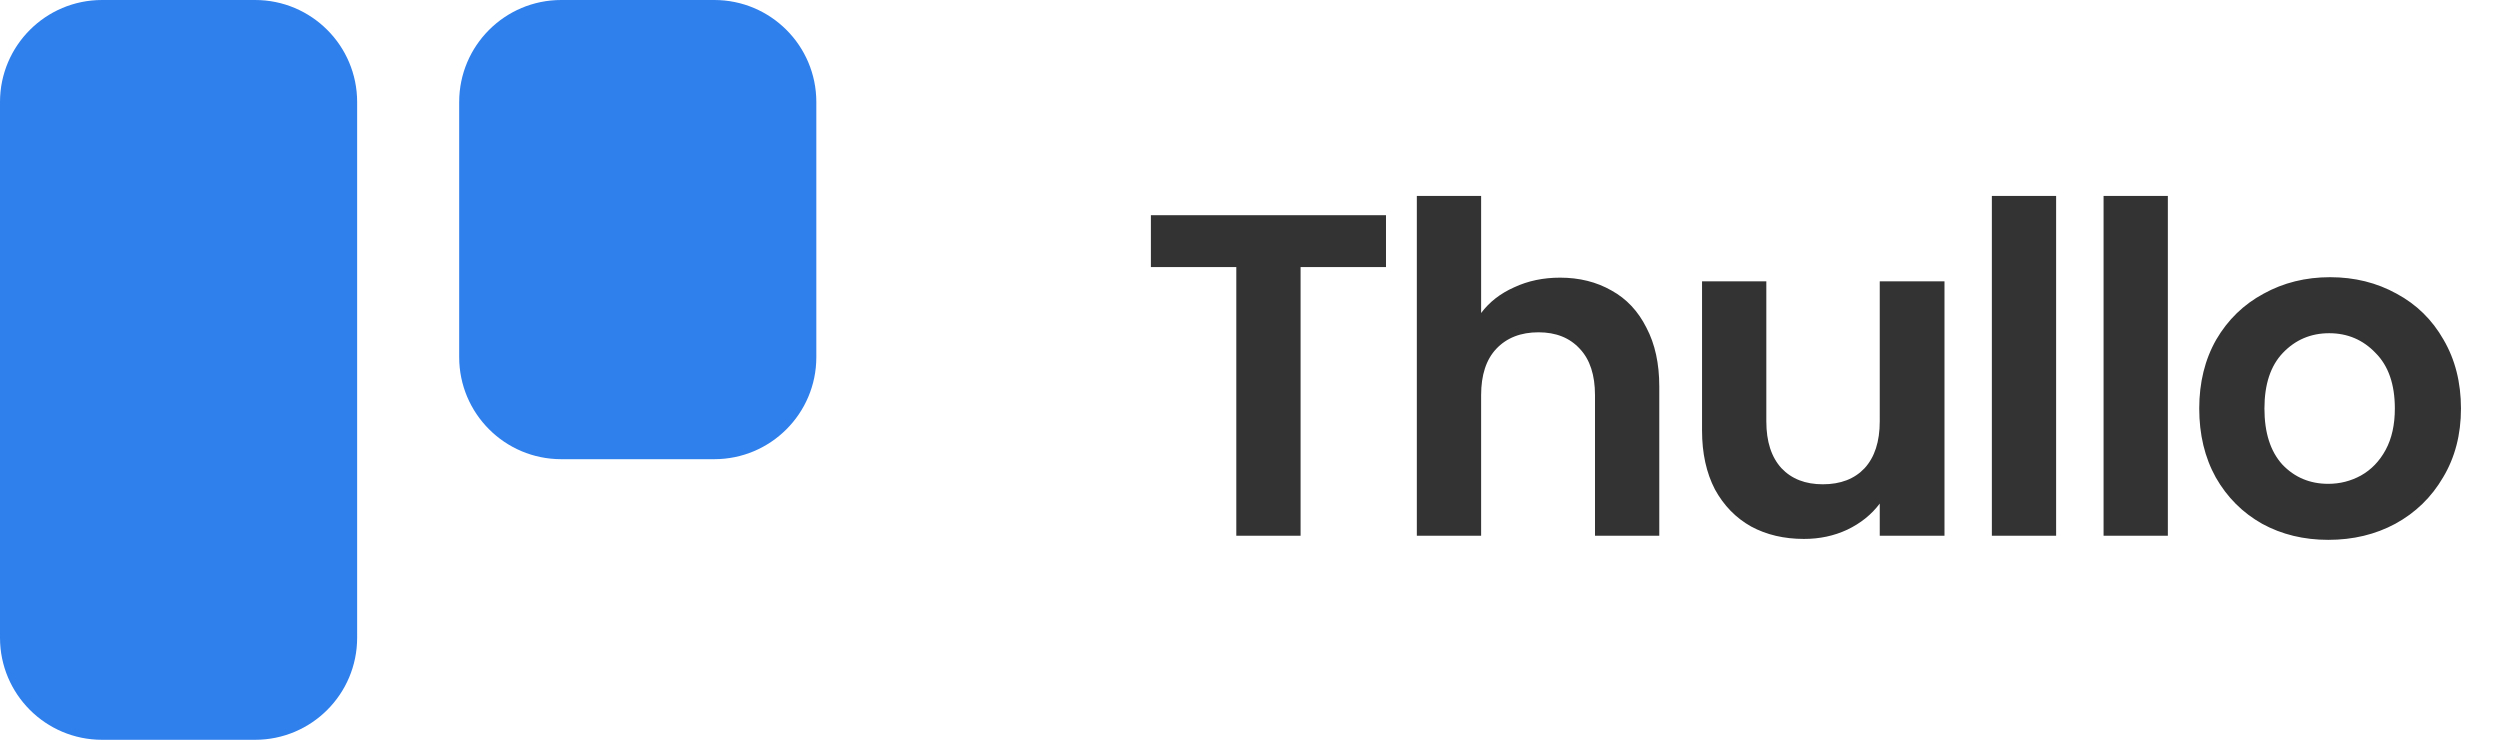
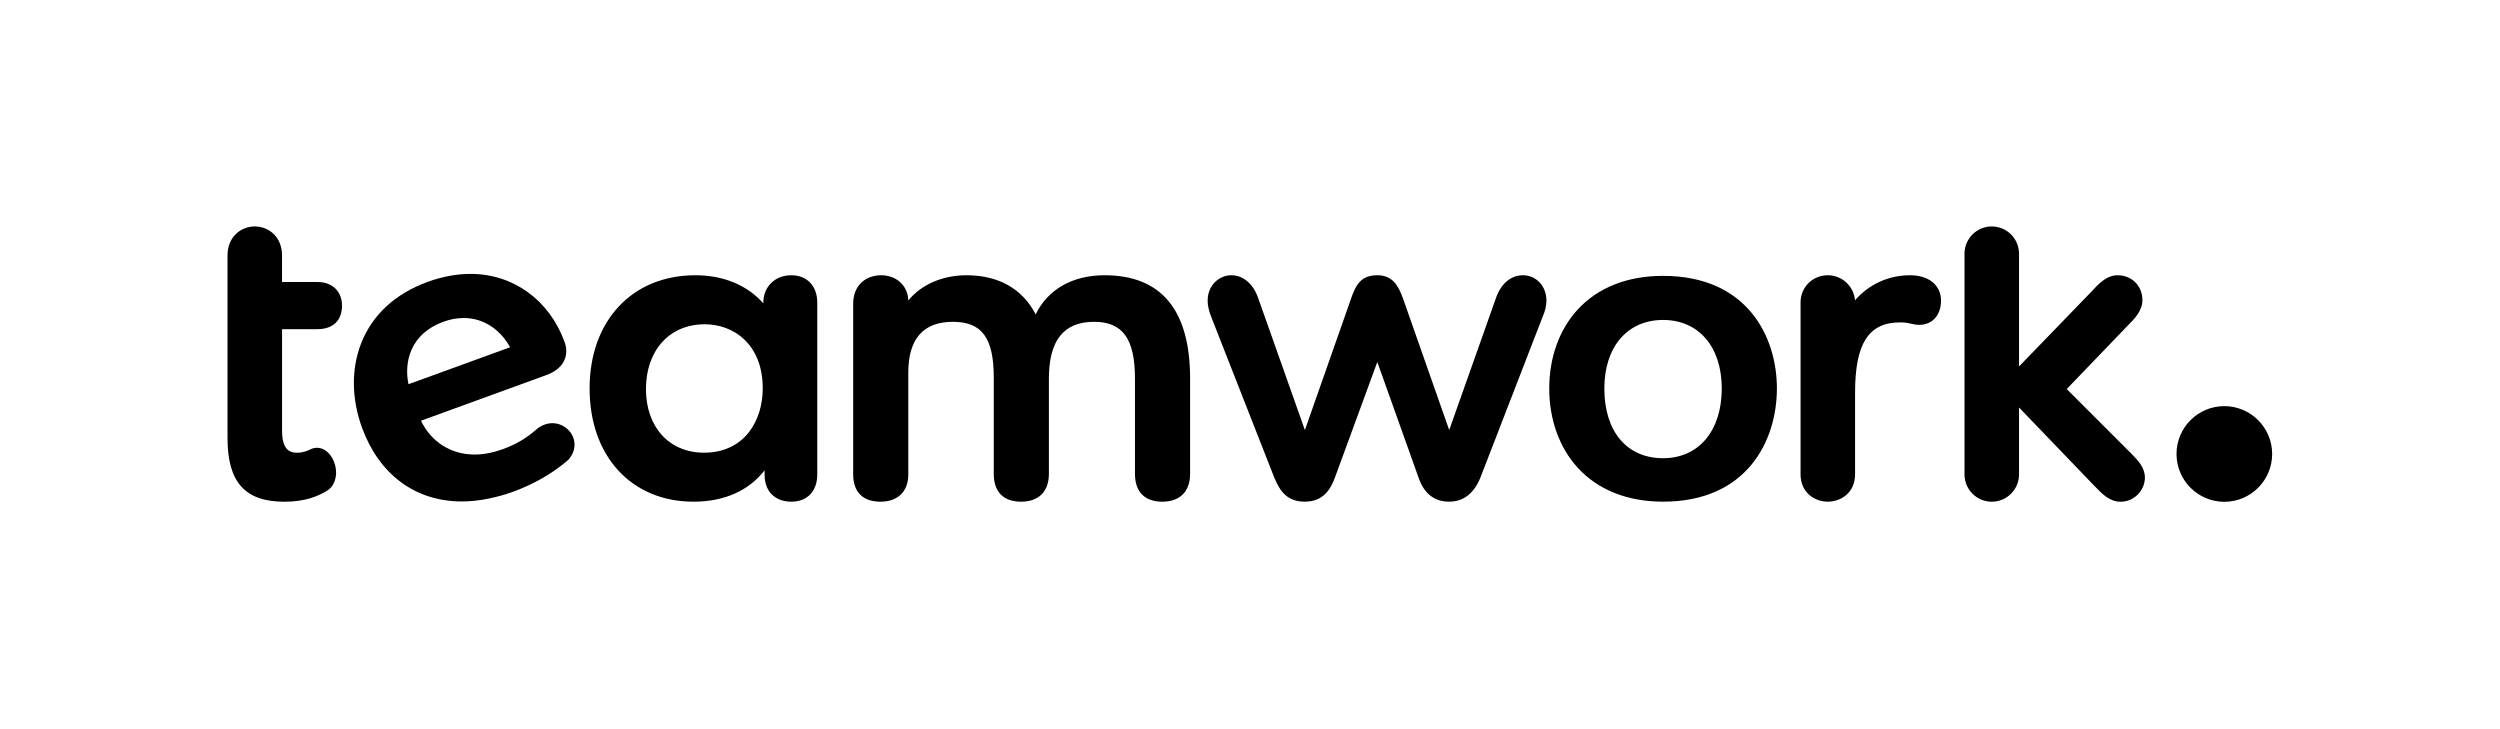
- <svg xmlns="http://www.w3.org/2000/svg" width="98" height="29" viewBox="0 0 98 29" fill="none">
-   <path d="M54.331 8.436V10.47H50.983V21H48.463V10.47H45.115V8.436H54.331ZM61.156 10.884C61.912 10.884 62.584 11.052 63.172 11.388C63.76 11.712 64.216 12.198 64.54 12.846C64.876 13.482 65.044 14.25 65.044 15.15V21H62.524V15.492C62.524 14.7 62.326 14.094 61.93 13.674C61.534 13.242 60.994 13.026 60.31 13.026C59.614 13.026 59.062 13.242 58.654 13.674C58.258 14.094 58.06 14.7 58.06 15.492V21H55.54V7.68H58.06V12.27C58.384 11.838 58.816 11.502 59.356 11.262C59.896 11.01 60.496 10.884 61.156 10.884ZM76.224 11.028V21H73.686V19.74C73.362 20.172 72.936 20.514 72.408 20.766C71.892 21.006 71.328 21.126 70.716 21.126C69.936 21.126 69.246 20.964 68.646 20.64C68.046 20.304 67.572 19.818 67.224 19.182C66.888 18.534 66.72 17.766 66.72 16.878V11.028H69.24V16.518C69.24 17.31 69.438 17.922 69.834 18.354C70.23 18.774 70.77 18.984 71.454 18.984C72.15 18.984 72.696 18.774 73.092 18.354C73.488 17.922 73.686 17.31 73.686 16.518V11.028H76.224ZM80.6 7.68V21H78.081V7.68H80.6ZM84.98 7.68V21H82.46V7.68H84.98ZM91.268 21.162C90.308 21.162 89.444 20.952 88.676 20.532C87.908 20.1 87.302 19.494 86.858 18.714C86.426 17.934 86.21 17.034 86.21 16.014C86.21 14.994 86.432 14.094 86.876 13.314C87.332 12.534 87.95 11.934 88.73 11.514C89.51 11.082 90.38 10.866 91.34 10.866C92.3 10.866 93.17 11.082 93.95 11.514C94.73 11.934 95.342 12.534 95.786 13.314C96.242 14.094 96.47 14.994 96.47 16.014C96.47 17.034 96.236 17.934 95.768 18.714C95.312 19.494 94.688 20.1 93.896 20.532C93.116 20.952 92.24 21.162 91.268 21.162ZM91.268 18.966C91.724 18.966 92.15 18.858 92.546 18.642C92.954 18.414 93.278 18.078 93.518 17.634C93.758 17.19 93.878 16.65 93.878 16.014C93.878 15.066 93.626 14.34 93.122 13.836C92.63 13.32 92.024 13.062 91.304 13.062C90.584 13.062 89.978 13.32 89.486 13.836C89.006 14.34 88.766 15.066 88.766 16.014C88.766 16.962 89 17.694 89.468 18.21C89.948 18.714 90.548 18.966 91.268 18.966Z" fill="#333333" />
-   <path d="M0 4C0 1.791 1.791 0 4 0H10C12.209 0 14 1.791 14 4V25C14 27.209 12.209 29 10 29H4C1.791 29 0 27.209 0 25V4Z" fill="#2F80ED" />
-   <path d="M18 4C18 1.791 19.791 0 22 0H28C30.209 0 32 1.791 32 4V14C32 16.209 30.209 18 28 18H22C19.791 18 18 16.209 18 14V4Z" fill="#2F80ED" />
+ <svg xmlns="http://www.w3.org/2000/svg" version="1.1" id="Layer_1" x="0px" y="0px" viewBox="0 0 924.52 269.3" style="enable-background:new 0 0 924.52 269.3;" xml:space="preserve">
+   <style type="text/css">
+ 	.st0{fill:none;}
+ </style>
+   <rect id="guide_plate_4_" class="st0" width="98" height="29" />
+   <g id="logo">
+     <path d="M117.31,121.73c5.83,0,9.17-3.18,9.17-8.72c0-5.22-3.6-8.72-8.95-8.72h-13.23V94.5c0-7.06-5.07-10.76-10.08-10.76   c-5.01,0-10.08,3.7-10.08,10.76v67.56c0,16.24,6.47,23.48,20.98,23.48c7.86,0,12.36-2.02,15.7-3.99c2.56-1.42,3.47-4.43,3.47-6.78   c0-4.34-2.91-9.18-7.07-9.18c-0.58,0-1.16,0.1-1.79,0.31c-0.22,0.09-0.46,0.2-0.74,0.33c-1.1,0.5-2.6,1.19-4.8,1.19   c-2.6,0-5.58-0.92-5.58-8.08v-37.6H117.31z" />
+     <path d="M204.28,156.5c-1.99,0-3.97,0.73-5.71,2.11l-0.28,0.25c-3.52,3.14-7.57,5.52-12.37,7.26c-3.59,1.3-7.1,1.97-10.44,1.97   c-8.71,0-16.04-4.66-19.79-12.51l46.35-16.87c7.3-2.66,8.28-8.06,6.76-12.22c-5.66-15.54-18.99-25.2-34.79-25.2   c-5.15,0-10.51,1-15.92,2.97c-11.88,4.33-20.35,12.12-24.48,22.56c-3.74,9.45-3.65,20.57,0.25,31.3   c6.32,17.37,19.76,27.32,36.88,27.32c3.24,0,6.63-0.36,10.09-1.08c3.13-0.65,6.03-1.47,8.88-2.5c7.75-2.82,14.82-6.89,20.42-11.78   l0.05-0.04l0.04-0.05c1.86-2.11,2.6-4.62,2.09-7.07C211.55,159.26,208.1,156.5,204.28,156.5z M163.93,119   c2.55-0.93,5.09-1.4,7.54-1.4c8.39,0,14.25,5.42,17.16,10.82l-37.57,13.67C149.35,133.97,151.71,123.45,163.93,119z" />
+     <path d="M292.6,101.79c-5.97,0-10.31,4.24-10.31,10.08v0.32c-5.94-6.73-14.74-10.4-25.11-10.4c-23.41,0-39.14,16.83-39.14,41.87   s15.46,41.87,38.46,41.87c11.28,0,20.47-4.09,26.25-11.61v1.53c0,7.43,5.09,10.08,9.85,10.08c5.94,0,9.63-3.86,9.63-10.08v-63.57   C302.23,105.75,298.45,101.79,292.6,101.79z M282.07,143.66c0,11.82-6.71,23.75-21.71,23.75c-12.85,0-21.48-9.45-21.48-23.52   c0-14.34,8.72-23.97,21.71-23.97C271.28,119.91,282.07,127.26,282.07,143.66z" />
+     <path d="M408.47,101.79c-11.84,0-21,5.24-25.47,14.47c-4.9-9.48-13.71-14.47-25.62-14.47c-8.86,0-16.79,3.51-21.48,9.34   c-0.14-5.43-4.34-9.34-10.08-9.34c-5.13,0-10.31,3.26-10.31,10.54v63.12c0,6.5,3.58,10.08,10.08,10.08   c6.46,0,10.31-3.77,10.31-10.08v-37.69c0-12.44,5.54-18.75,16.48-18.75c10.74,0,15.12,5.96,15.12,20.57v35.64   c0,6.65,3.58,10.31,10.08,10.31c6.55,0,10.31-3.76,10.31-10.31v-35.19c0-14.15,5.47-21.02,16.71-21.02   c10.6,0,15.12,6.29,15.12,21.02v35.19c0,6.65,3.58,10.31,10.08,10.31c6.55,0,10.31-3.76,10.31-10.31v-35.19   C440.12,114.66,429.47,101.79,408.47,101.79z" />
+     <path d="M563.17,101.79c-4.48,0-8.23,3.23-10.02,8.61l-17.22,48.64l-17-48.41c-1.84-5.31-4.18-8.84-9.57-8.84   c-5.76,0-7.89,3.11-9.8,8.84l-17,48.41l-17.21-48.62c-1.8-5.4-5.55-8.63-10.03-8.63c-4.29,0-8.72,3.52-8.72,9.4   c0,1.88,0.43,3.76,1.43,6.27l23.16,59.04c2.21,5.42,5,9.02,11.37,9.02c6.97,0,9.63-4.84,11.16-9.06l15.62-42.59l15.18,42.56   c2.01,6.03,5.84,9.09,11.39,9.09c5.3,0,9.2-3.04,11.61-9.04l22.91-59.21c0.99-2.23,1.45-4.16,1.45-6.08   C571.89,105.83,568.14,101.79,563.17,101.79z" />
+     <path d="M615.01,102.02c-13.22,0-24.18,4.34-31.67,12.56c-6.72,7.36-10.42,17.69-10.42,29.08c0,11.41,3.7,21.78,10.42,29.19   c7.51,8.29,18.46,12.67,31.68,12.67c31.07,0,42.09-22.55,42.09-41.87C657.11,124.45,646.08,102.02,615.01,102.02z M615.01,169.45   c-13.39,0-21.71-9.88-21.71-25.79c0-15.39,8.52-25.34,21.71-25.34s21.71,9.95,21.71,25.34   C636.72,159.33,628.2,169.45,615.01,169.45z" />
+     <path d="M706.36,101.79c-7.95,0-15.23,3.34-20.37,9.27c-0.42-5.18-4.76-9.27-10.05-9.27c-5.65,0-10.08,4.43-10.08,10.08v63.57   c0,6.62,5.07,10.08,10.08,10.08c5.01,0,10.08-3.46,10.08-10.08v-30.2c0-18.24,5-26.02,16.71-26.02c1.87,0,2.95,0.25,4,0.49   c0.92,0.21,1.8,0.42,3.04,0.42c4.81,0,8.04-3.6,8.04-8.95C717.8,105.48,713.31,101.79,706.36,101.79z" />
+     <path d="M764.29,143.87l22.03-22.91c3.06-3.07,5.96-5.96,5.96-10c0-5.23-3.94-9.17-9.17-9.17c-4.1,0-7,3.14-9.81,6.19l-26.65,27.54   v-41.7c0-5.56-4.52-10.08-10.08-10.08c-5.56,0-10.08,4.52-10.08,10.08v81.64c0,5.56,4.52,10.08,10.08,10.08   c5.56,0,10.08-4.52,10.08-10.08v-24.76l26.67,27.74c0.47,0.47,0.93,0.95,1.39,1.43c2.67,2.79,5.44,5.68,9.54,5.68   c4.85,0,8.95-4.1,8.95-8.95c0-3.52-2.39-6.21-4.83-8.65L764.29,143.87z" />
+     <path d="M822.57,150.19c-9.75,0-17.68,7.93-17.68,17.69s7.93,17.69,17.68,17.69c9.75,0,17.69-7.93,17.69-17.69   S832.32,150.19,822.57,150.19z" />
+   </g>
</svg>
